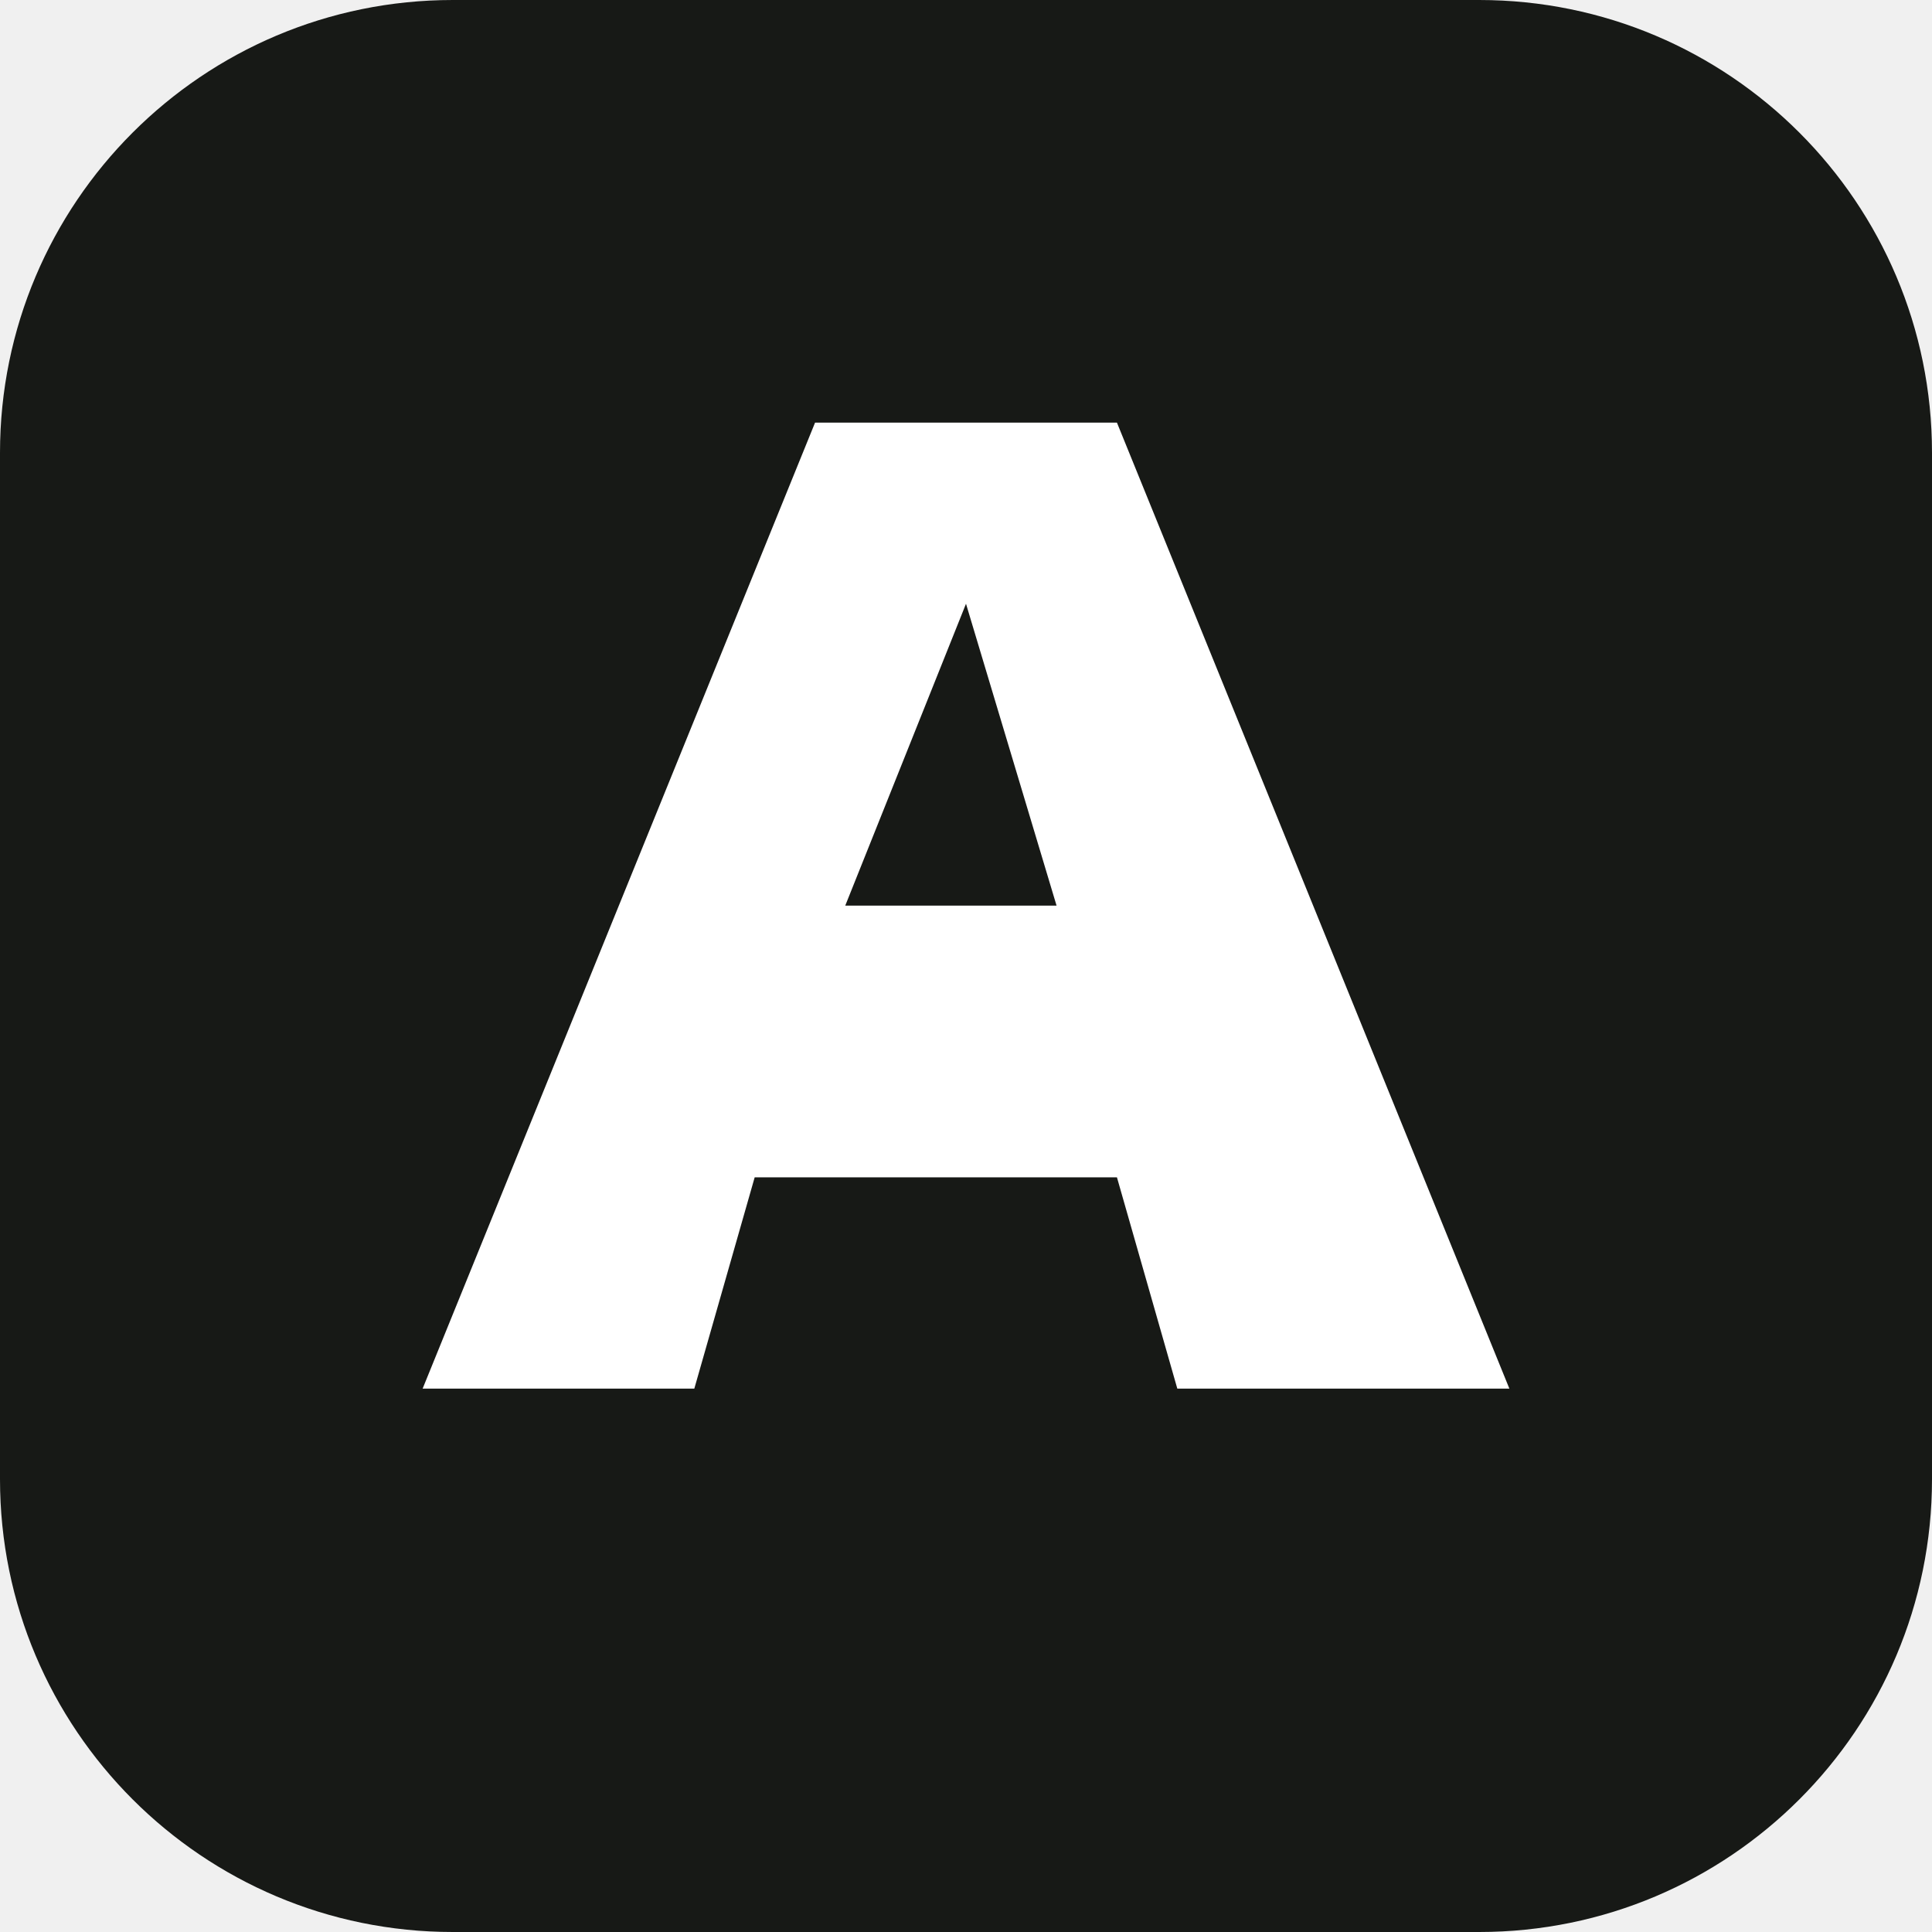
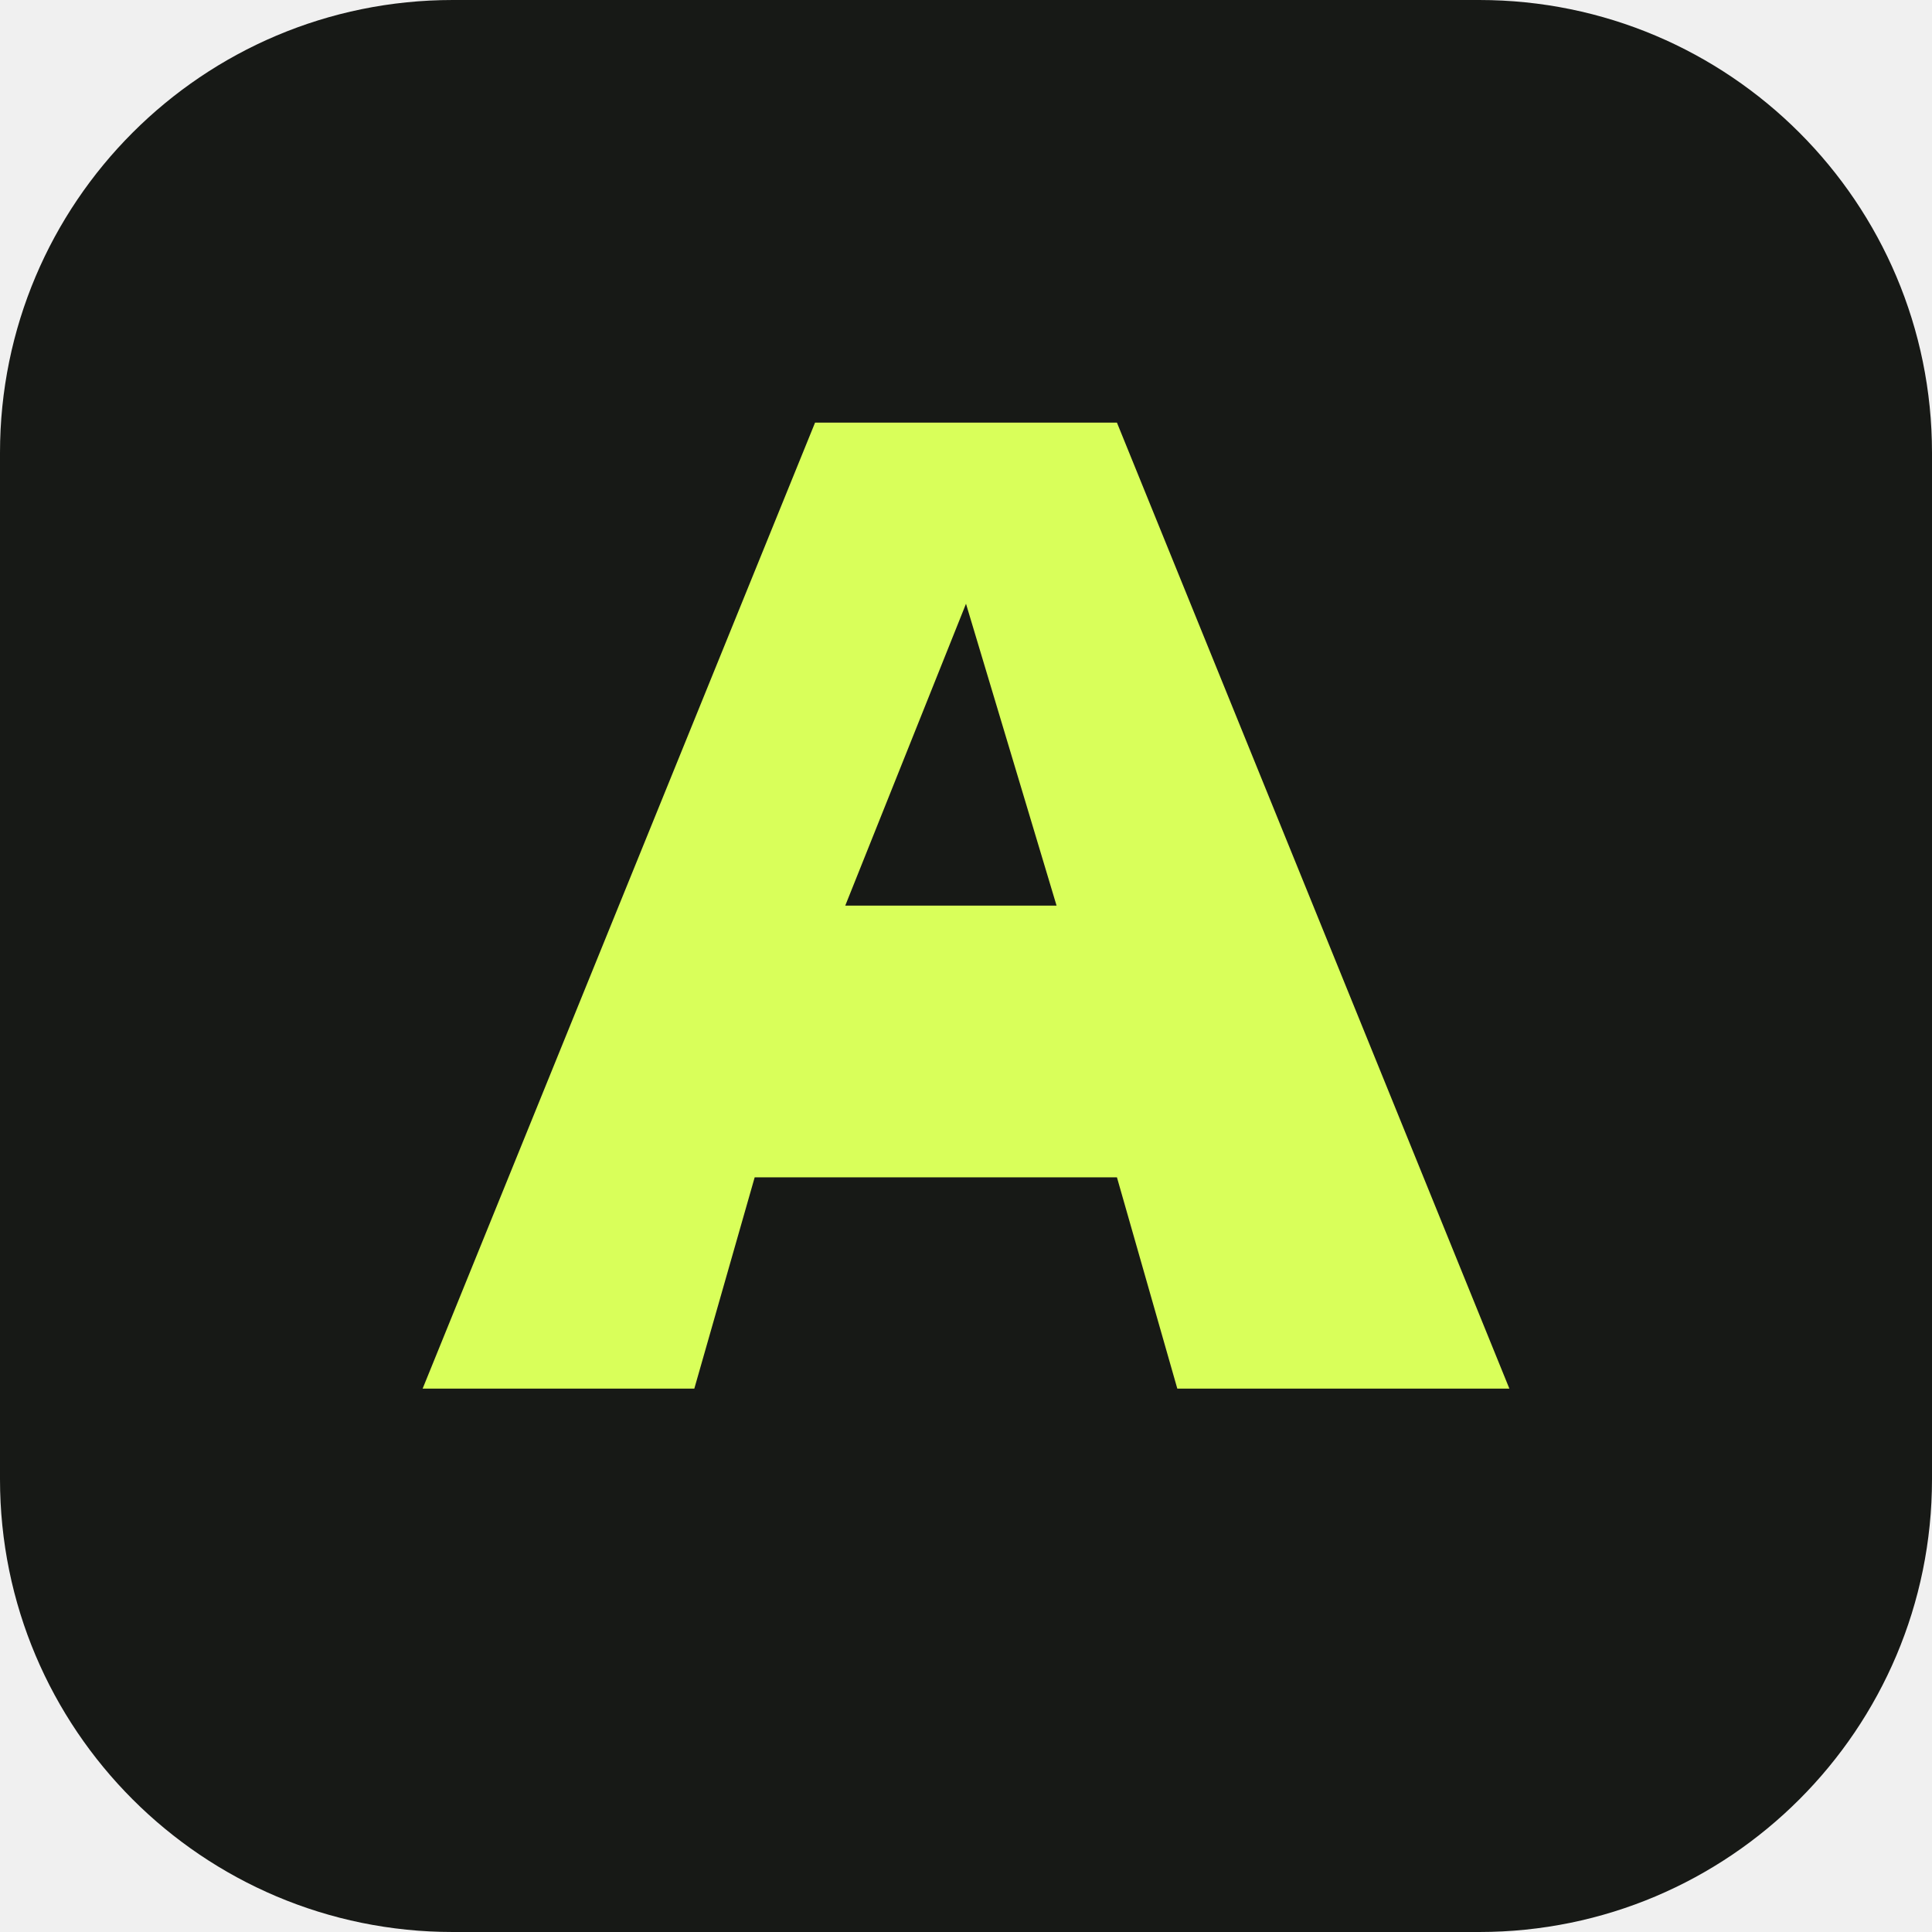
<svg xmlns="http://www.w3.org/2000/svg" viewBox="0 0 64 64">
  <rect width="64" height="64" rx="15" fill="#171916" />
-   <path d="M14 46 27 14h10l13 32H39l-2-7H25l-2 7H14Zm14-16h7l-3-10-4 10Z" fill="#fff" />
+   <path d="M14 46 27 14h10l13 32H39l-2-7H25l-2 7H14Zm14-16h7l-3-10-4 10Z" fill="#d9ff5a" />
</svg>
